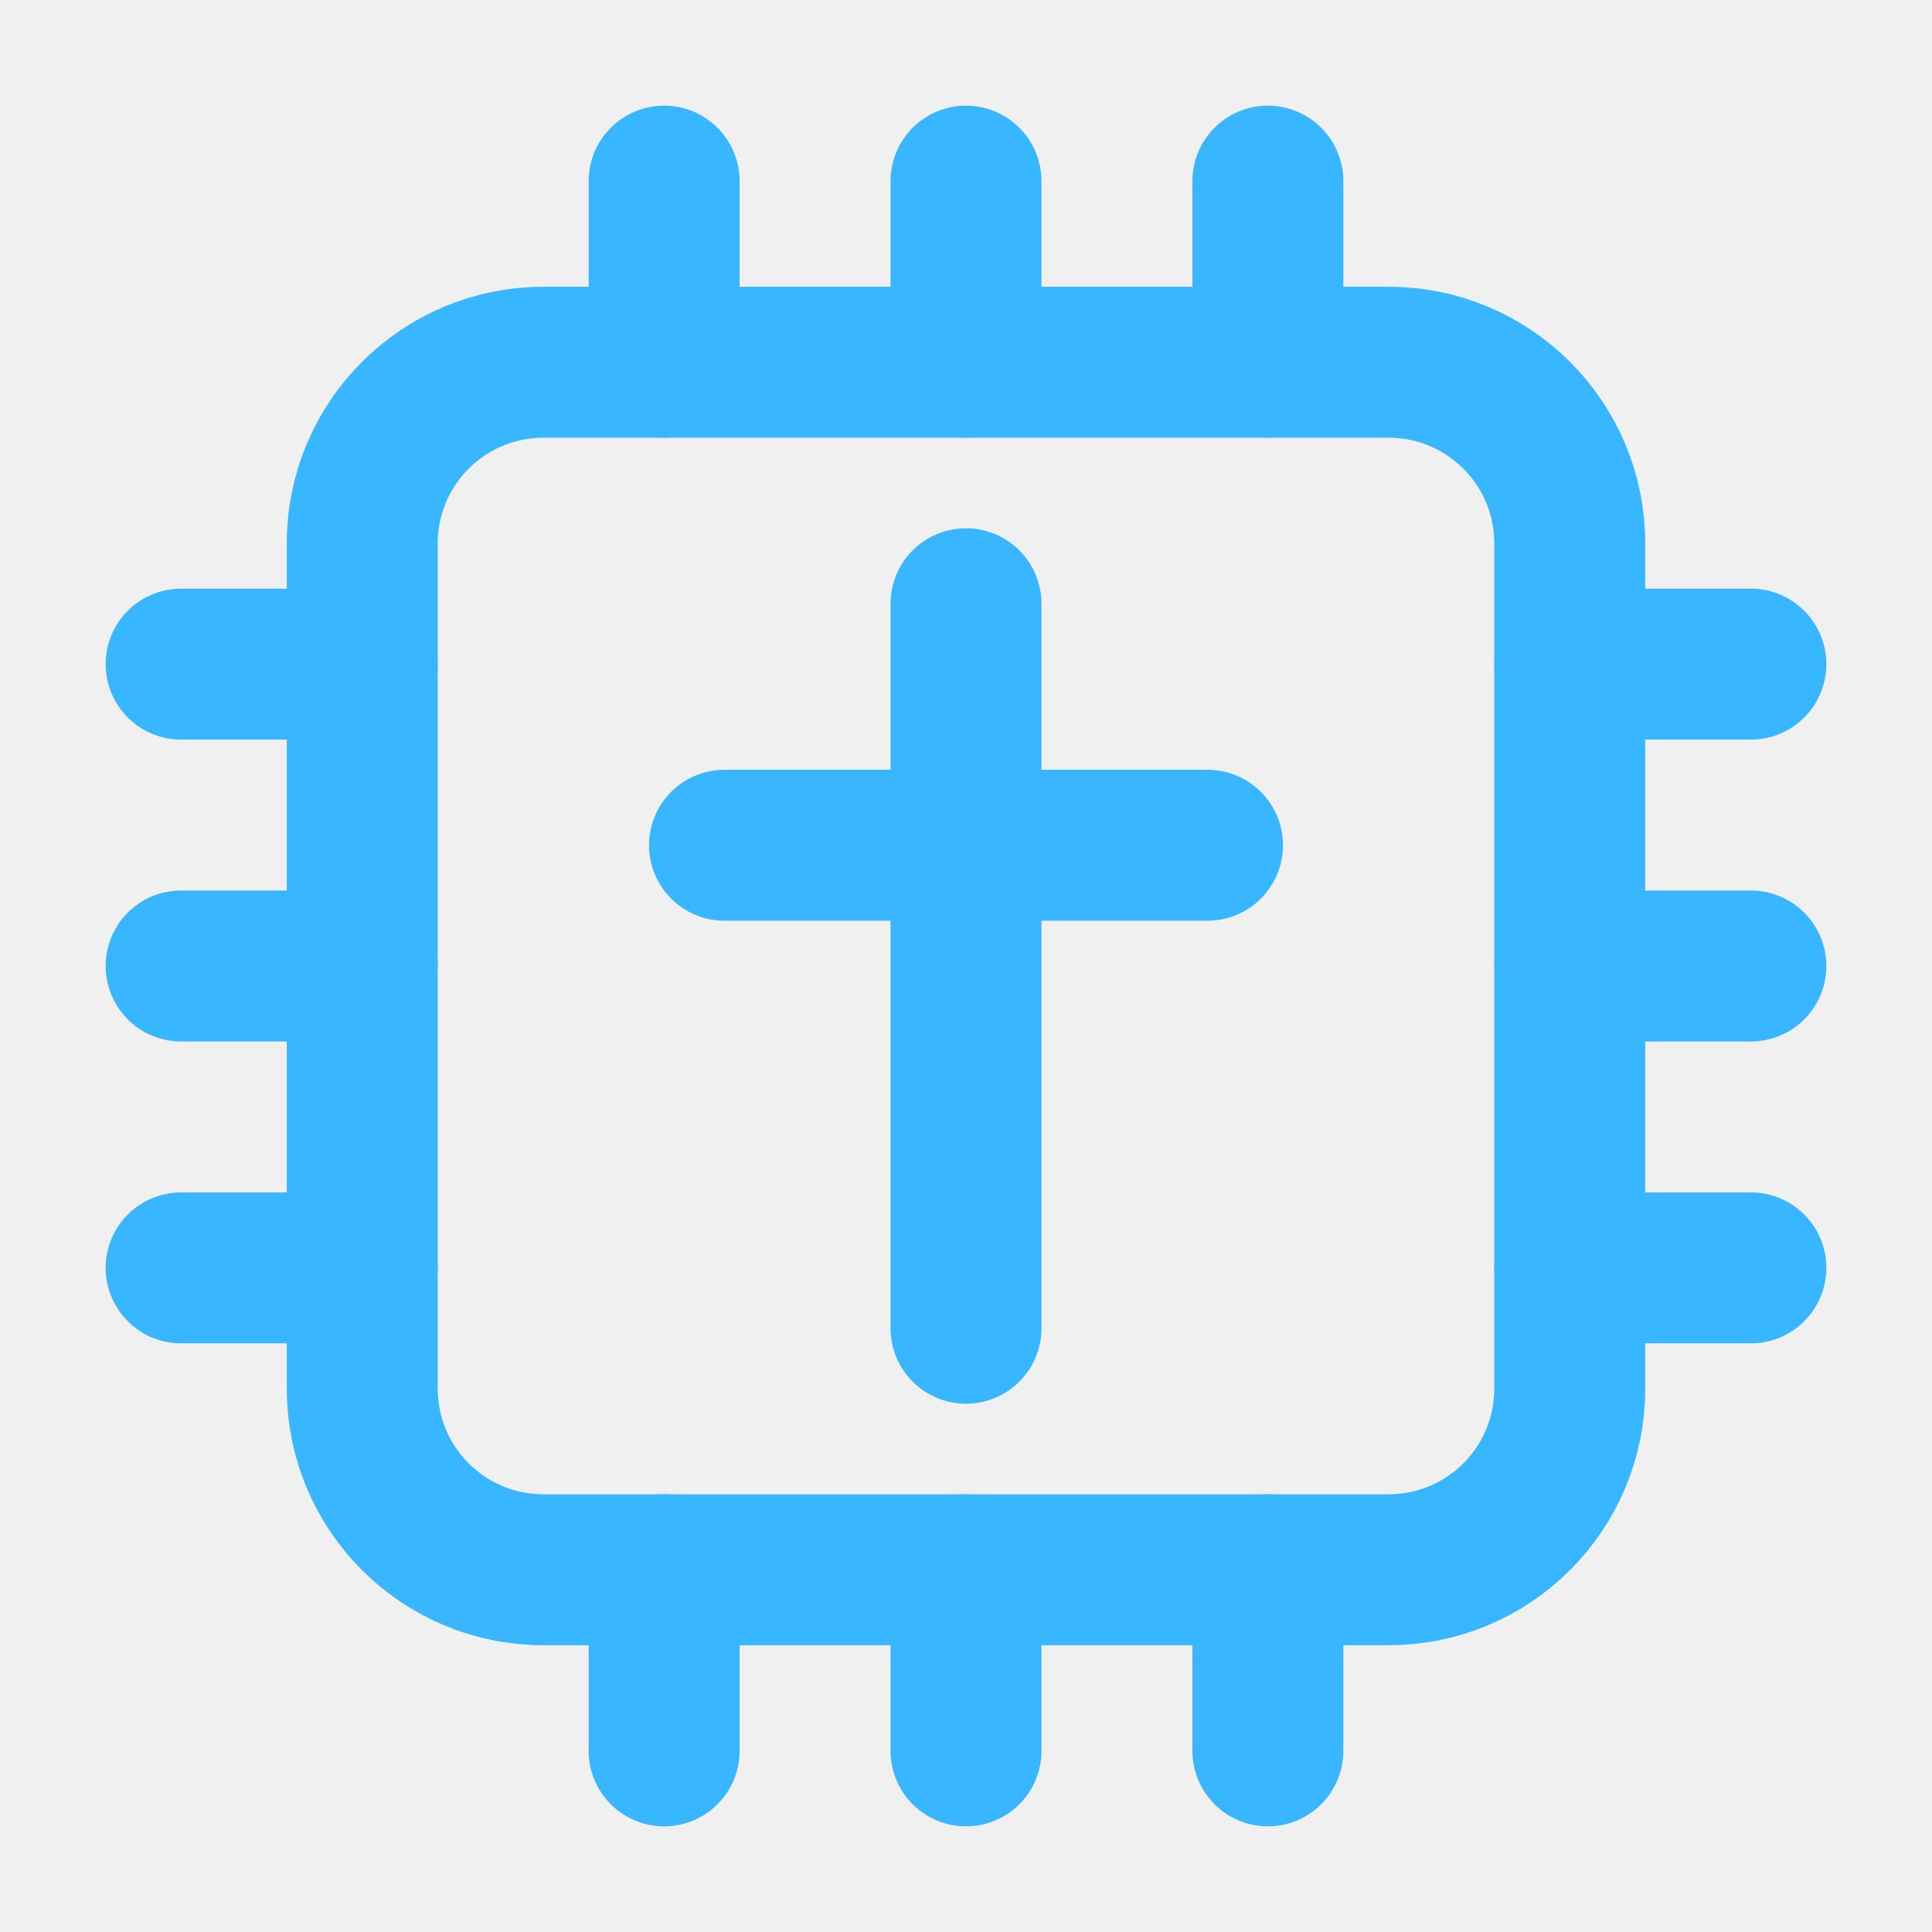
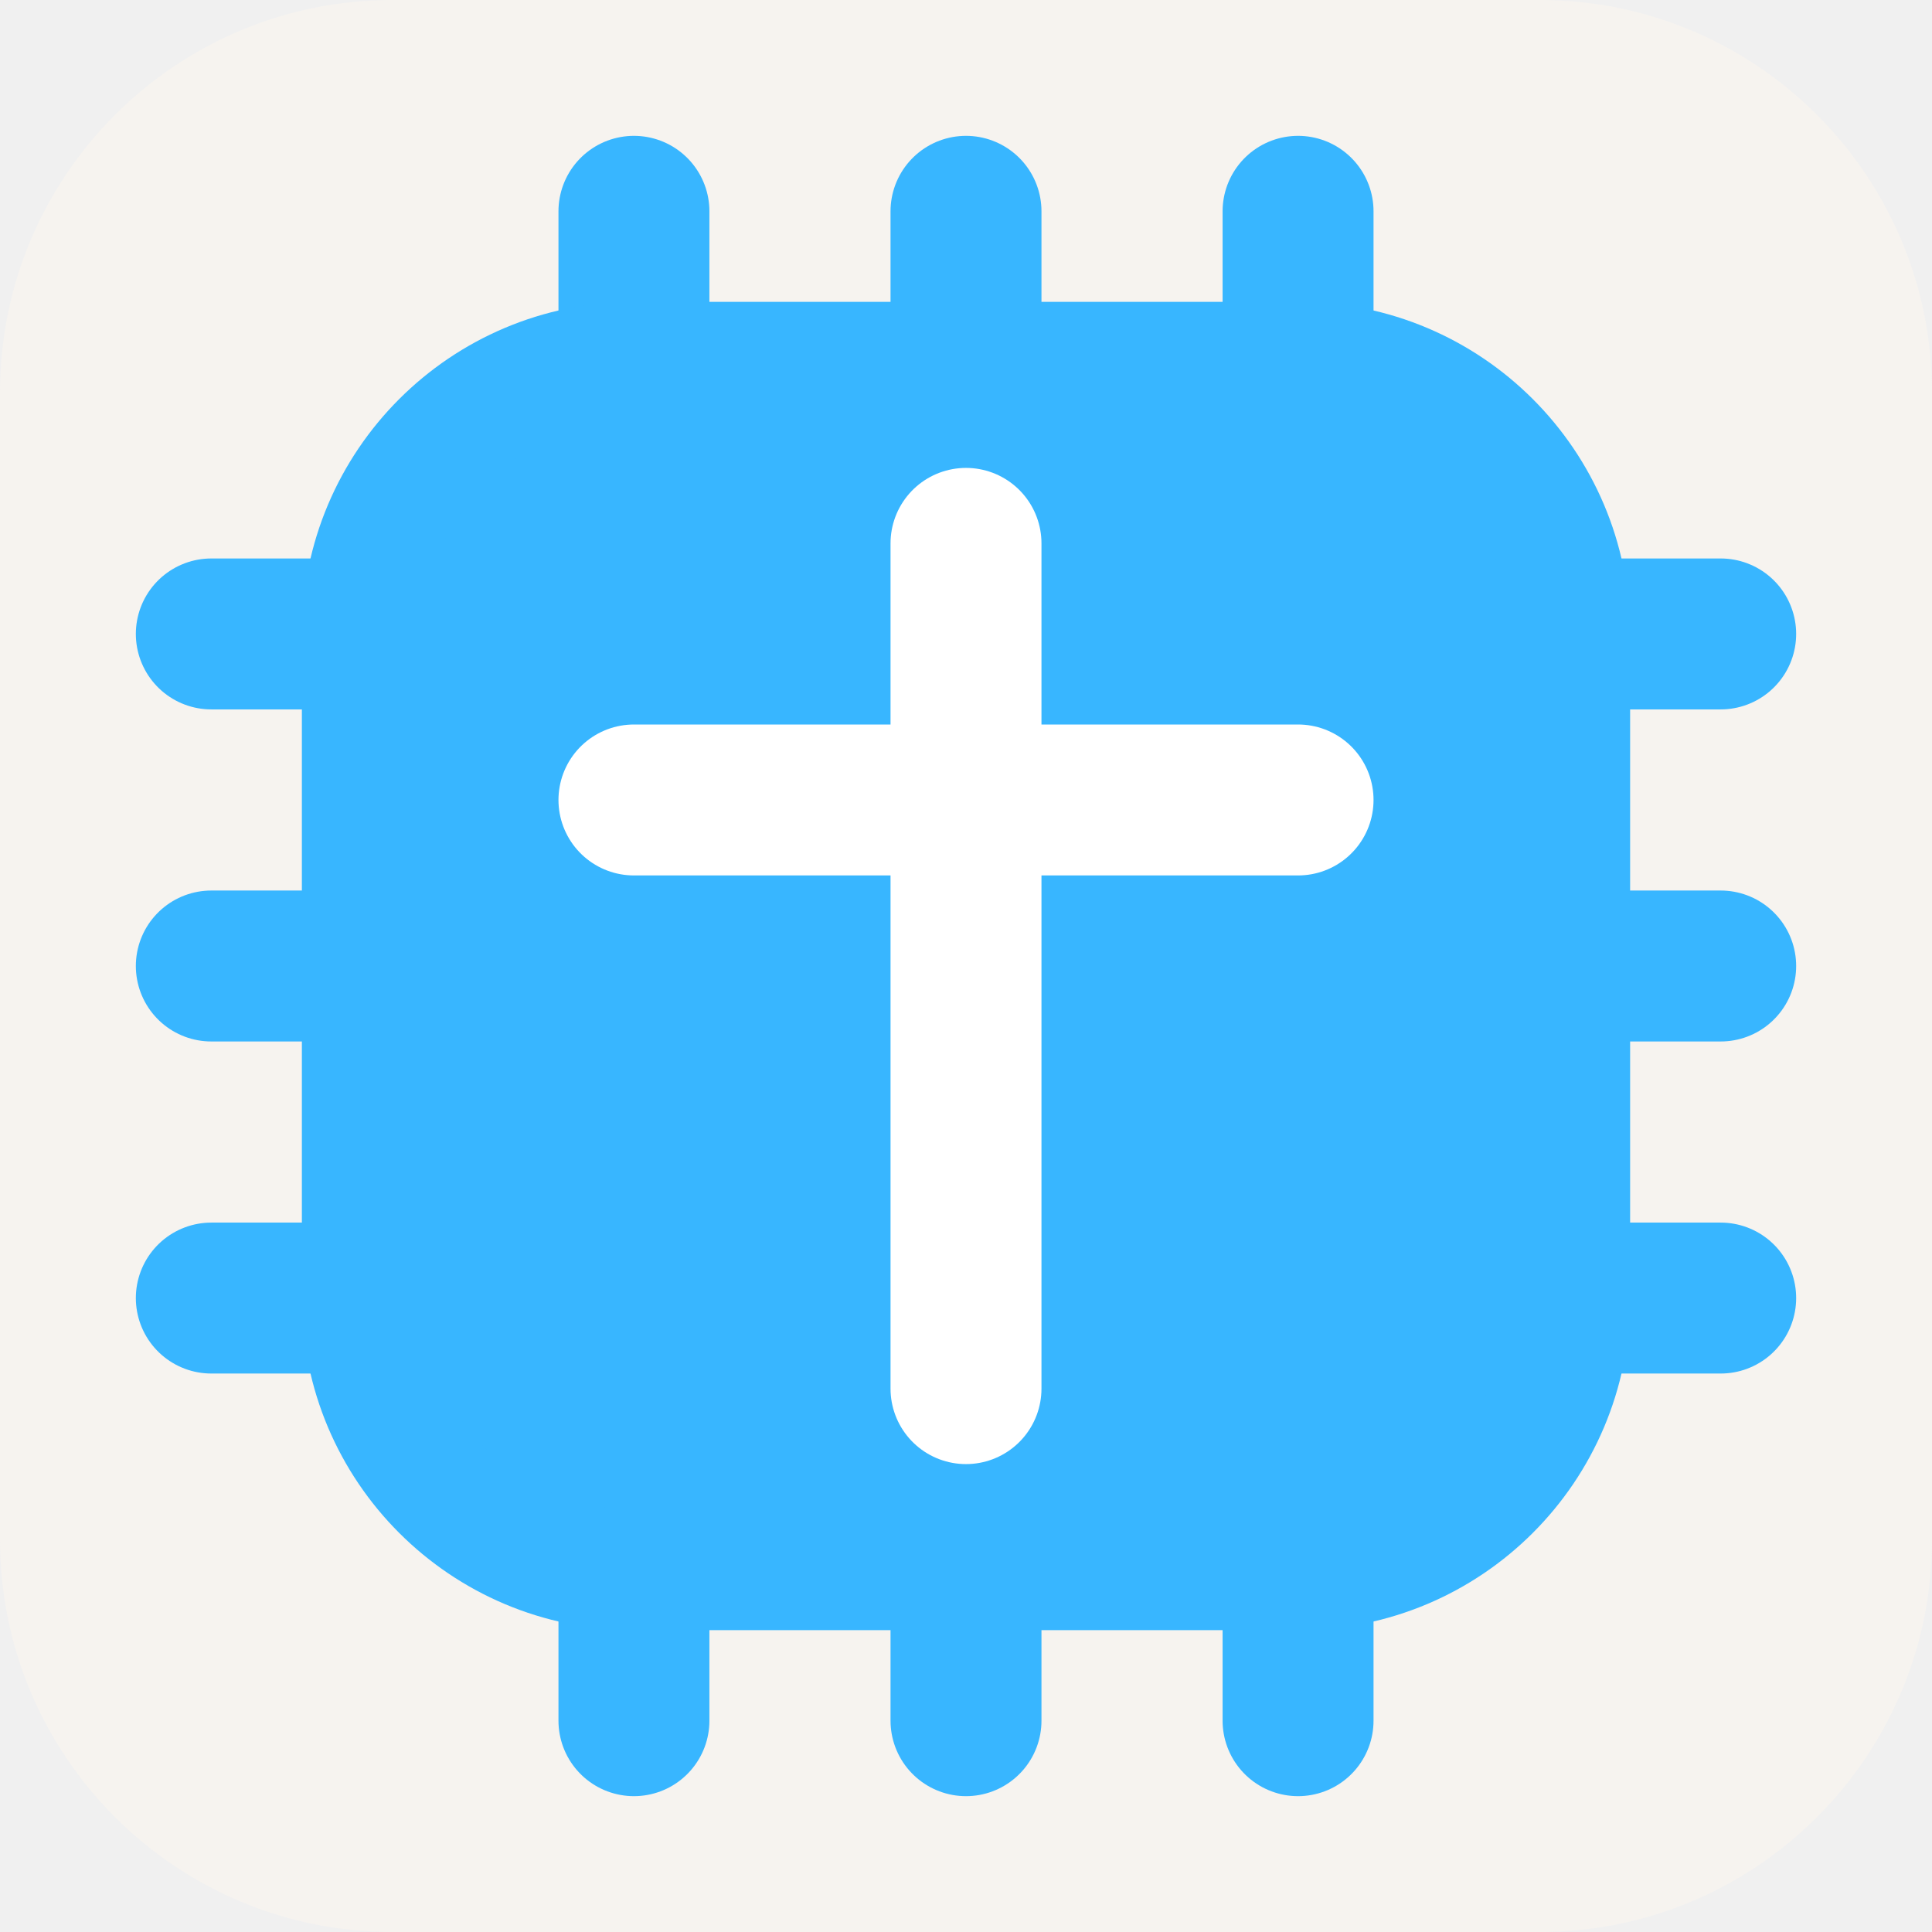
- <svg xmlns="http://www.w3.org/2000/svg" viewBox="0 0 64 64" role="img" aria-label="Holy Ghostwriter favicon">
-   <g fill="none" stroke="#38b6ff" stroke-width="5" stroke-linecap="round" stroke-linejoin="round">
-     <rect x="12" y="12" width="40" height="40" rx="6" />
-     <line x1="22" y1="6" x2="22" y2="12" />
-     <line x1="32" y1="6" x2="32" y2="12" />
-     <line x1="42" y1="6" x2="42" y2="12" />
-     <line x1="22" y1="52" x2="22" y2="58" />
-     <line x1="32" y1="52" x2="32" y2="58" />
-     <line x1="42" y1="52" x2="42" y2="58" />
-     <line x1="6" y1="22" x2="12" y2="22" />
-     <line x1="6" y1="32" x2="12" y2="32" />
-     <line x1="6" y1="42" x2="12" y2="42" />
-     <line x1="52" y1="22" x2="58" y2="22" />
-     <line x1="52" y1="32" x2="58" y2="32" />
-     <line x1="52" y1="42" x2="58" y2="42" />
-     <line x1="32" y1="20" x2="32" y2="44" />
-     <line x1="24" y1="28" x2="40" y2="28" />
+ <svg xmlns="http://www.w3.org/2000/svg" viewBox="0 0 128 128" role="img" aria-label="Holy Ghostwriter logo">
+   <rect width="128" height="128" rx="26" fill="#f6f3ef" />
+   <g fill="none" stroke="#38b6ff" stroke-width="10" stroke-linecap="round" stroke-linejoin="round">
+     <line x1="42" y1="14" x2="42" y2="24" />
+     <line x1="64" y1="14" x2="64" y2="24" />
+     <line x1="86" y1="14" x2="86" y2="24" />
+     <line x1="42" y1="104" x2="42" y2="114" />
+     <line x1="64" y1="104" x2="64" y2="114" />
+     <line x1="86" y1="104" x2="86" y2="114" />
+     <line x1="14" y1="42" x2="24" y2="42" />
+     <line x1="14" y1="64" x2="24" y2="64" />
+     <line x1="14" y1="86" x2="24" y2="86" />
+     <line x1="104" y1="42" x2="114" y2="42" />
+     <line x1="104" y1="64" x2="114" y2="64" />
+     <line x1="104" y1="86" x2="114" y2="86" />
+   </g>
+   <rect x="24" y="24" width="80" height="80" rx="18" fill="#38b6ff" stroke="#38b6ff" stroke-width="8" />
+   <g fill="none" stroke="#ffffff" stroke-width="10" stroke-linecap="round" stroke-linejoin="round">
+     <line x1="64" y1="36" x2="64" y2="92" />
+     <line x1="42" y1="53" x2="86" y2="53" />
  </g>
</svg>
